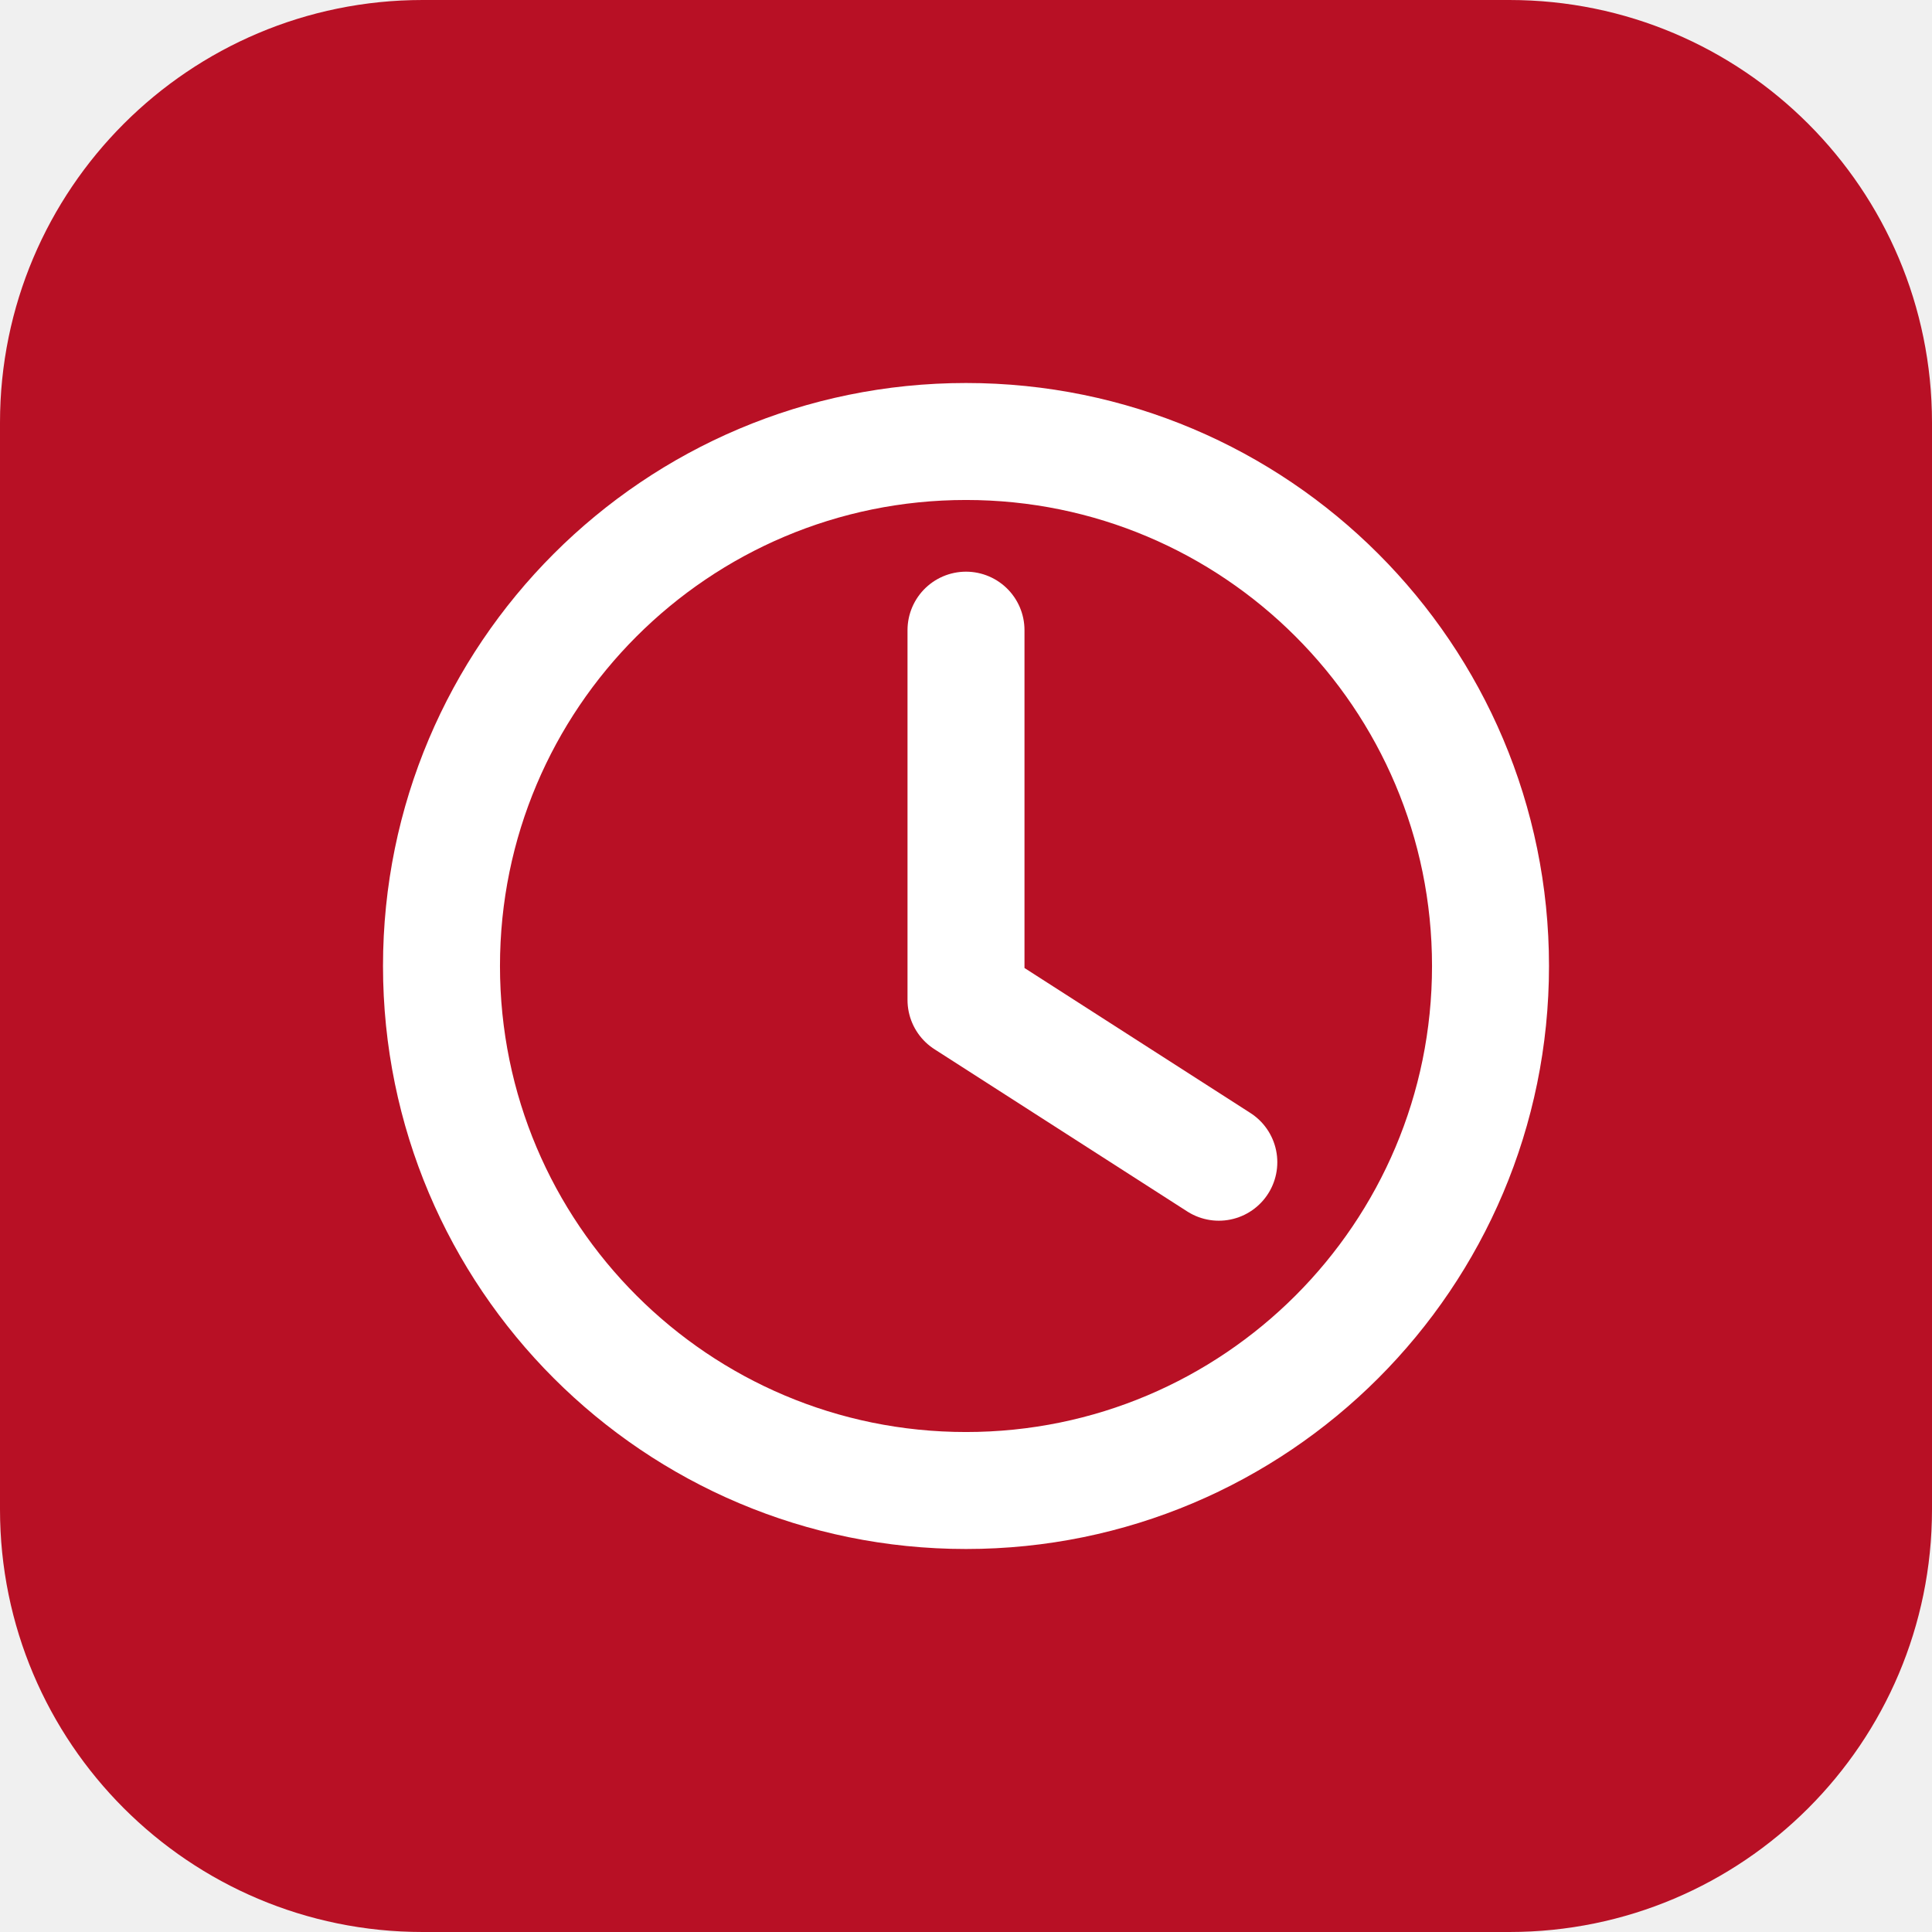
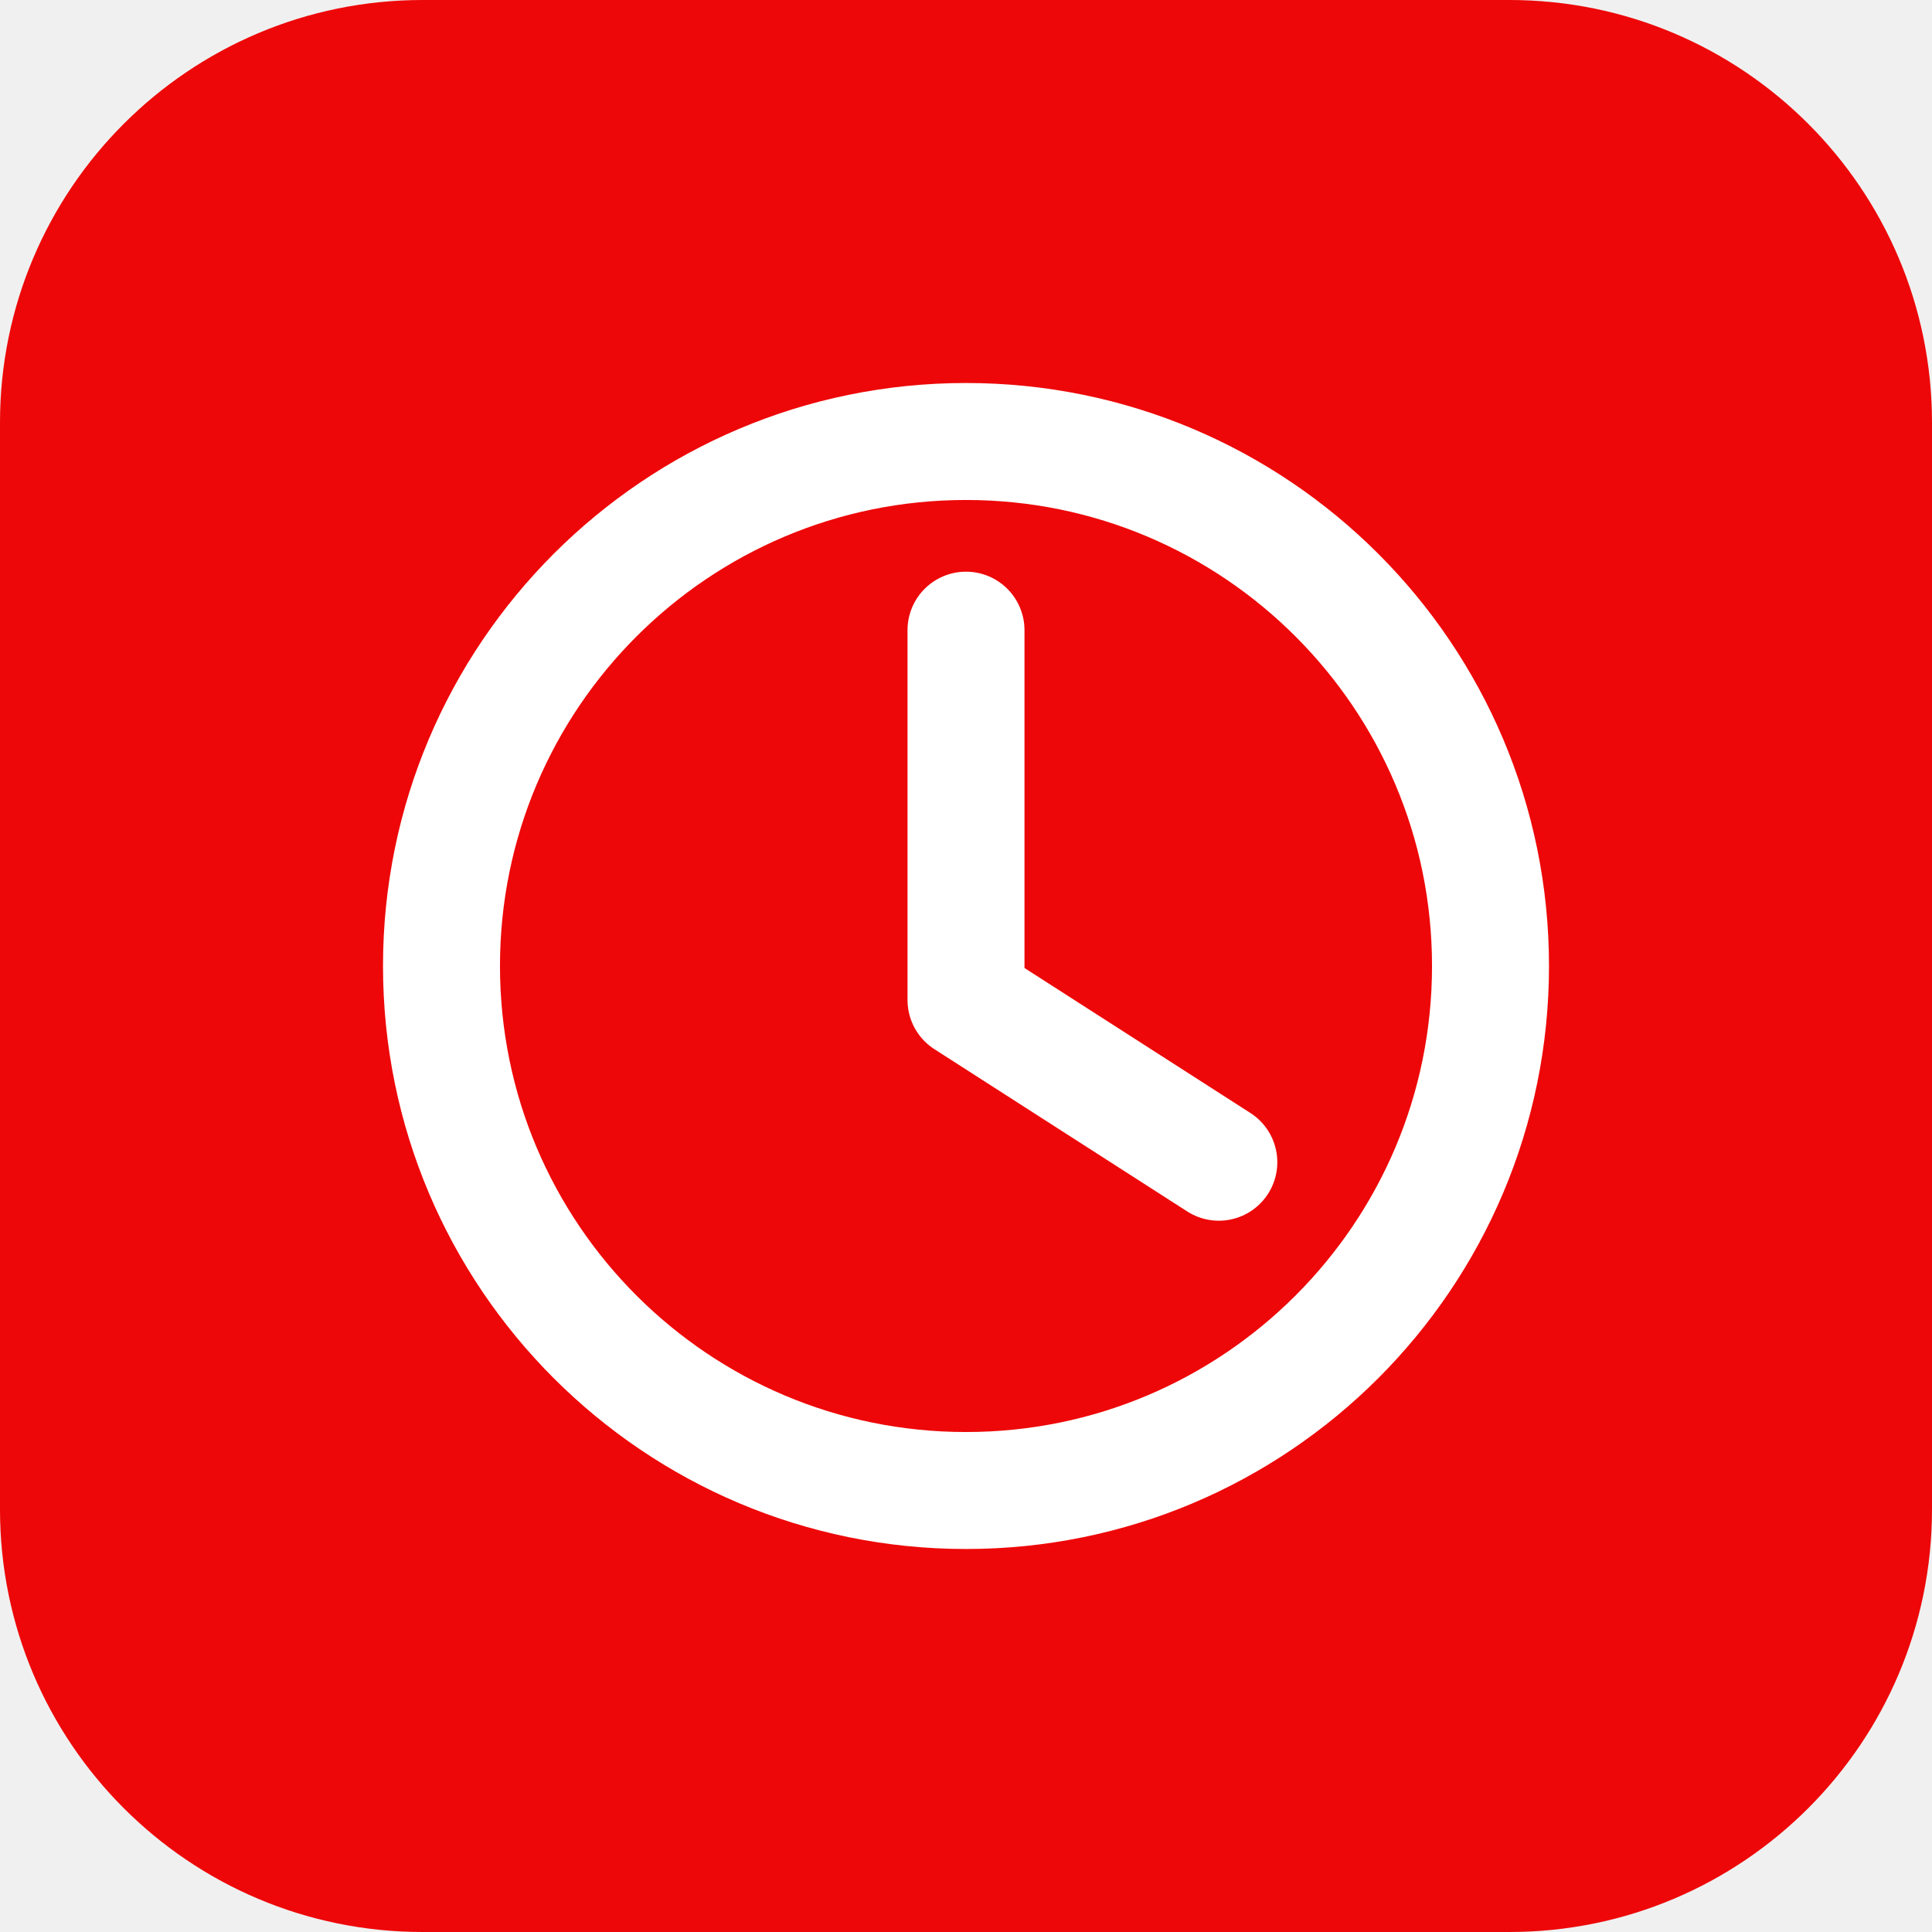
<svg xmlns="http://www.w3.org/2000/svg" width="512" height="512" viewBox="0 0 512 512">
-   <rect width="512" height="512" rx="112" fill="#b81025" />
+   <rect width="512" height="512" rx="112" fill="#EE0708" />
  <circle cx="256" cy="256" r="139" fill="none" stroke="#fff" stroke-width="31" />
  <path d="M256 167v98l67 43" fill="none" stroke="#fff" stroke-width="31" stroke-linecap="round" stroke-linejoin="round" />
</svg>
